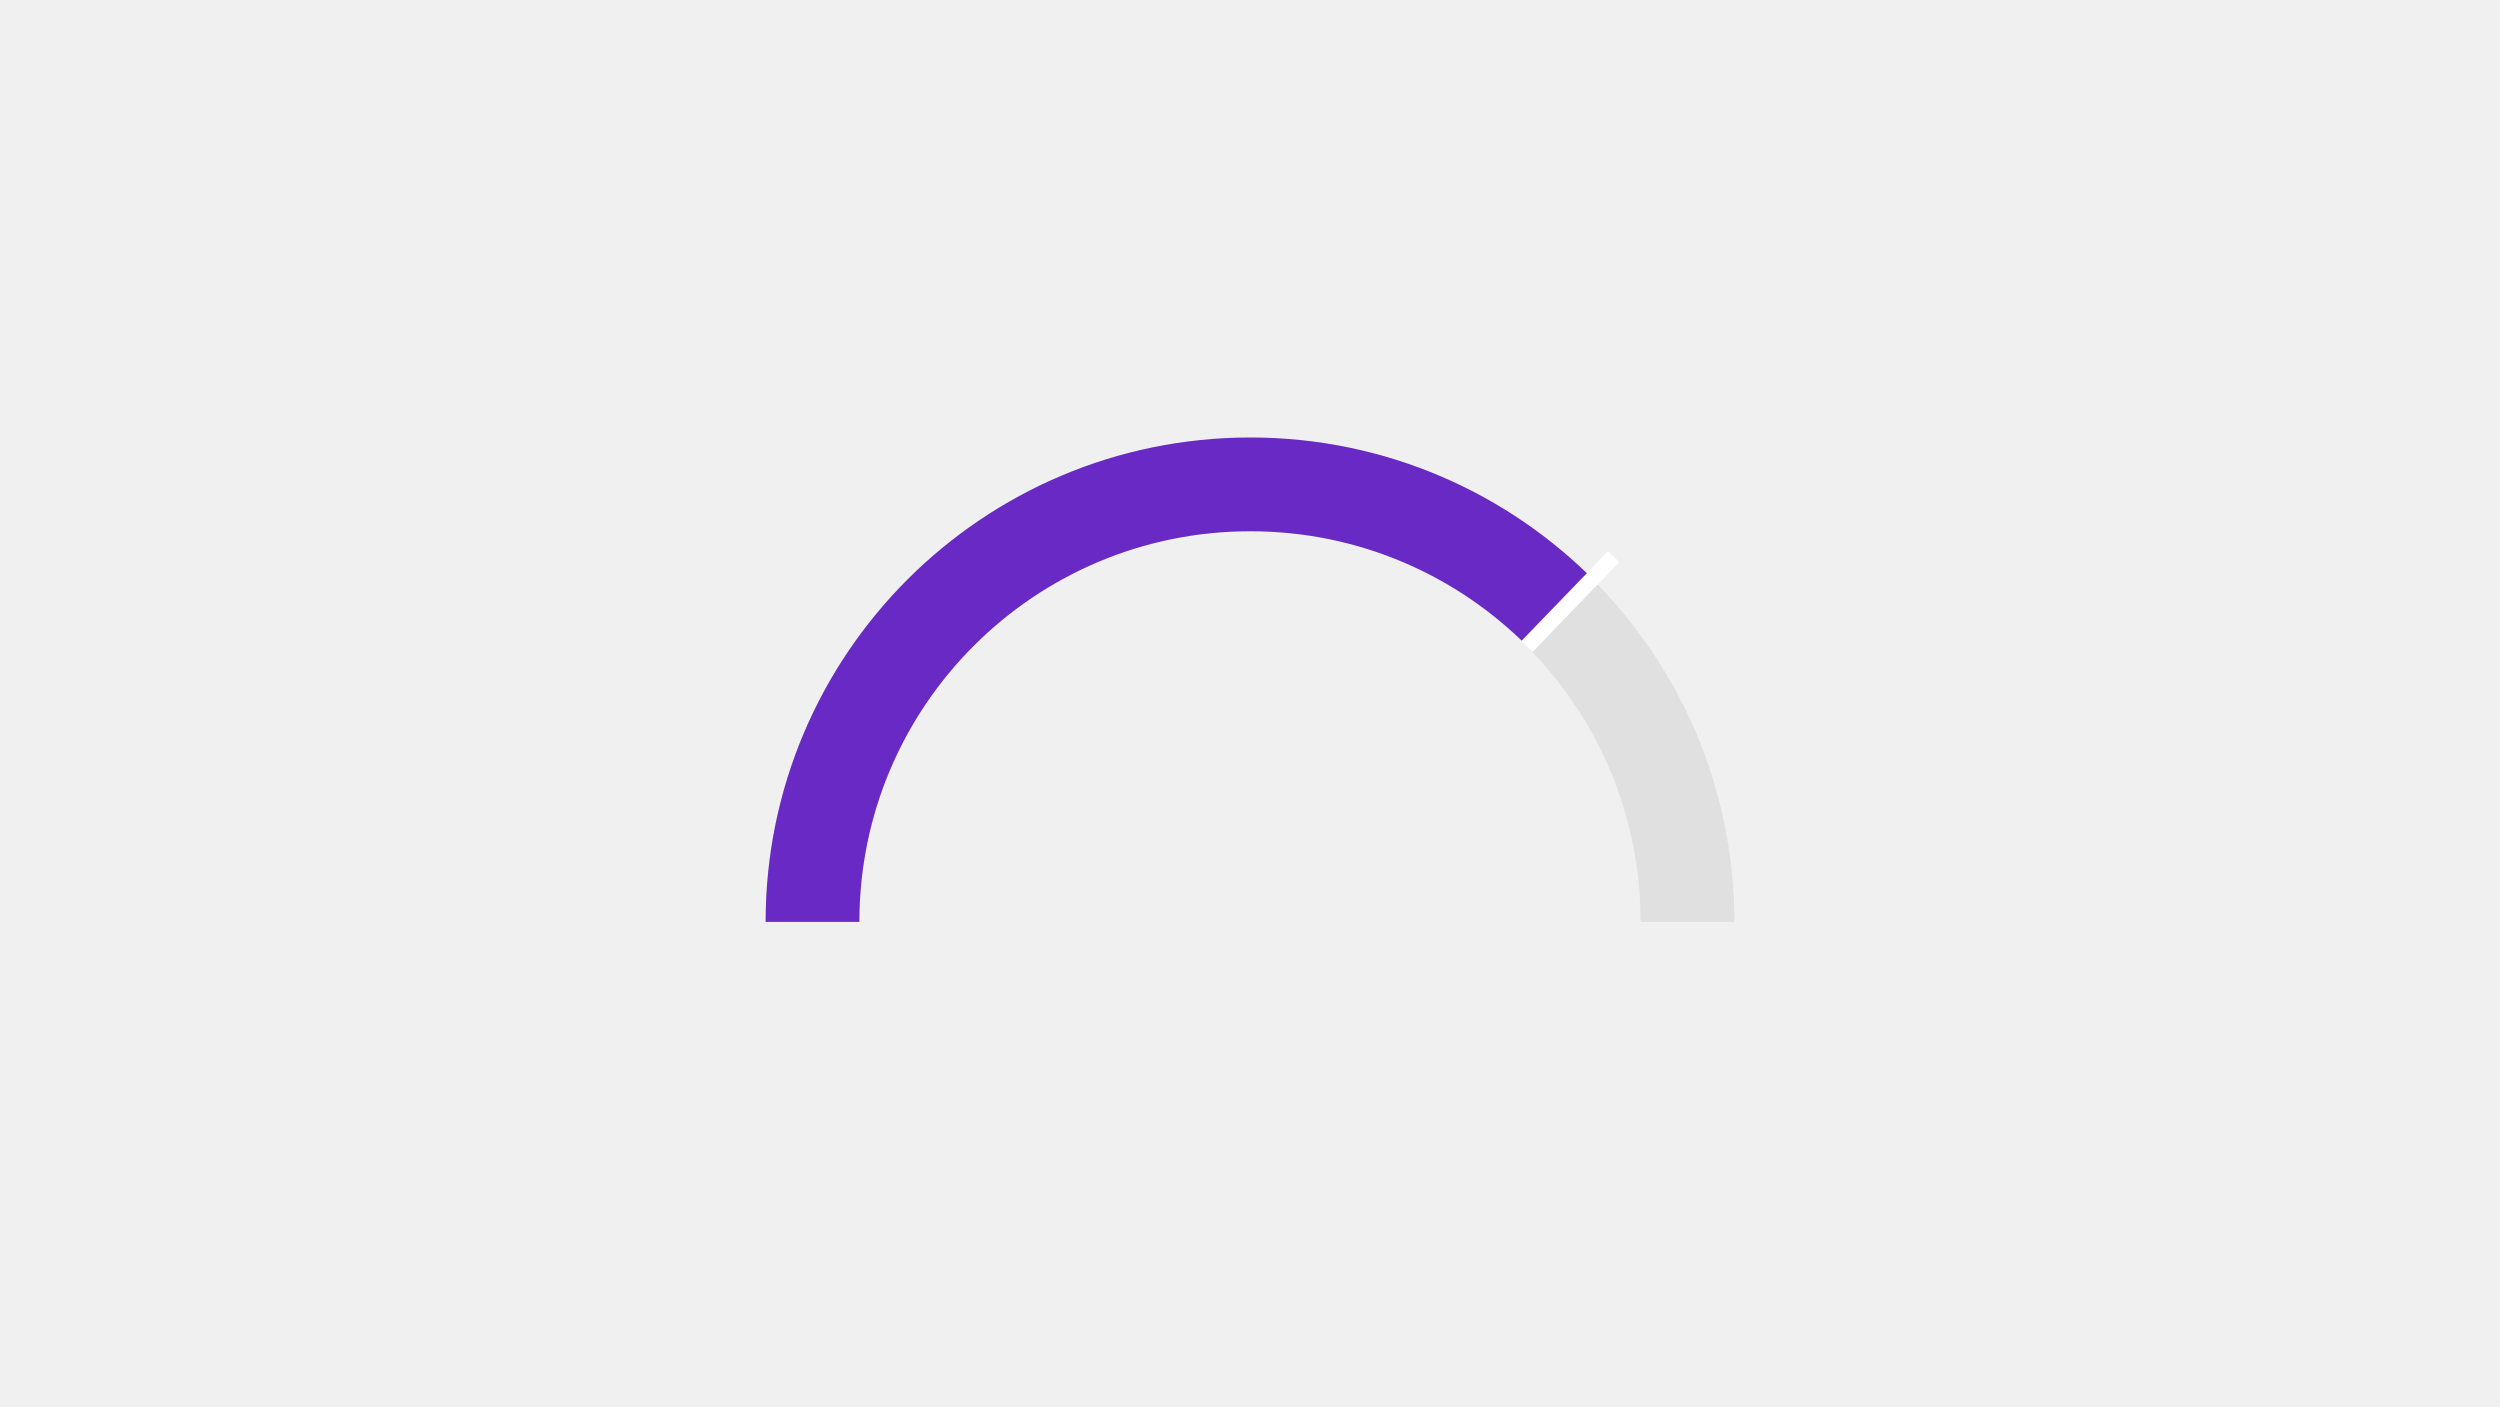
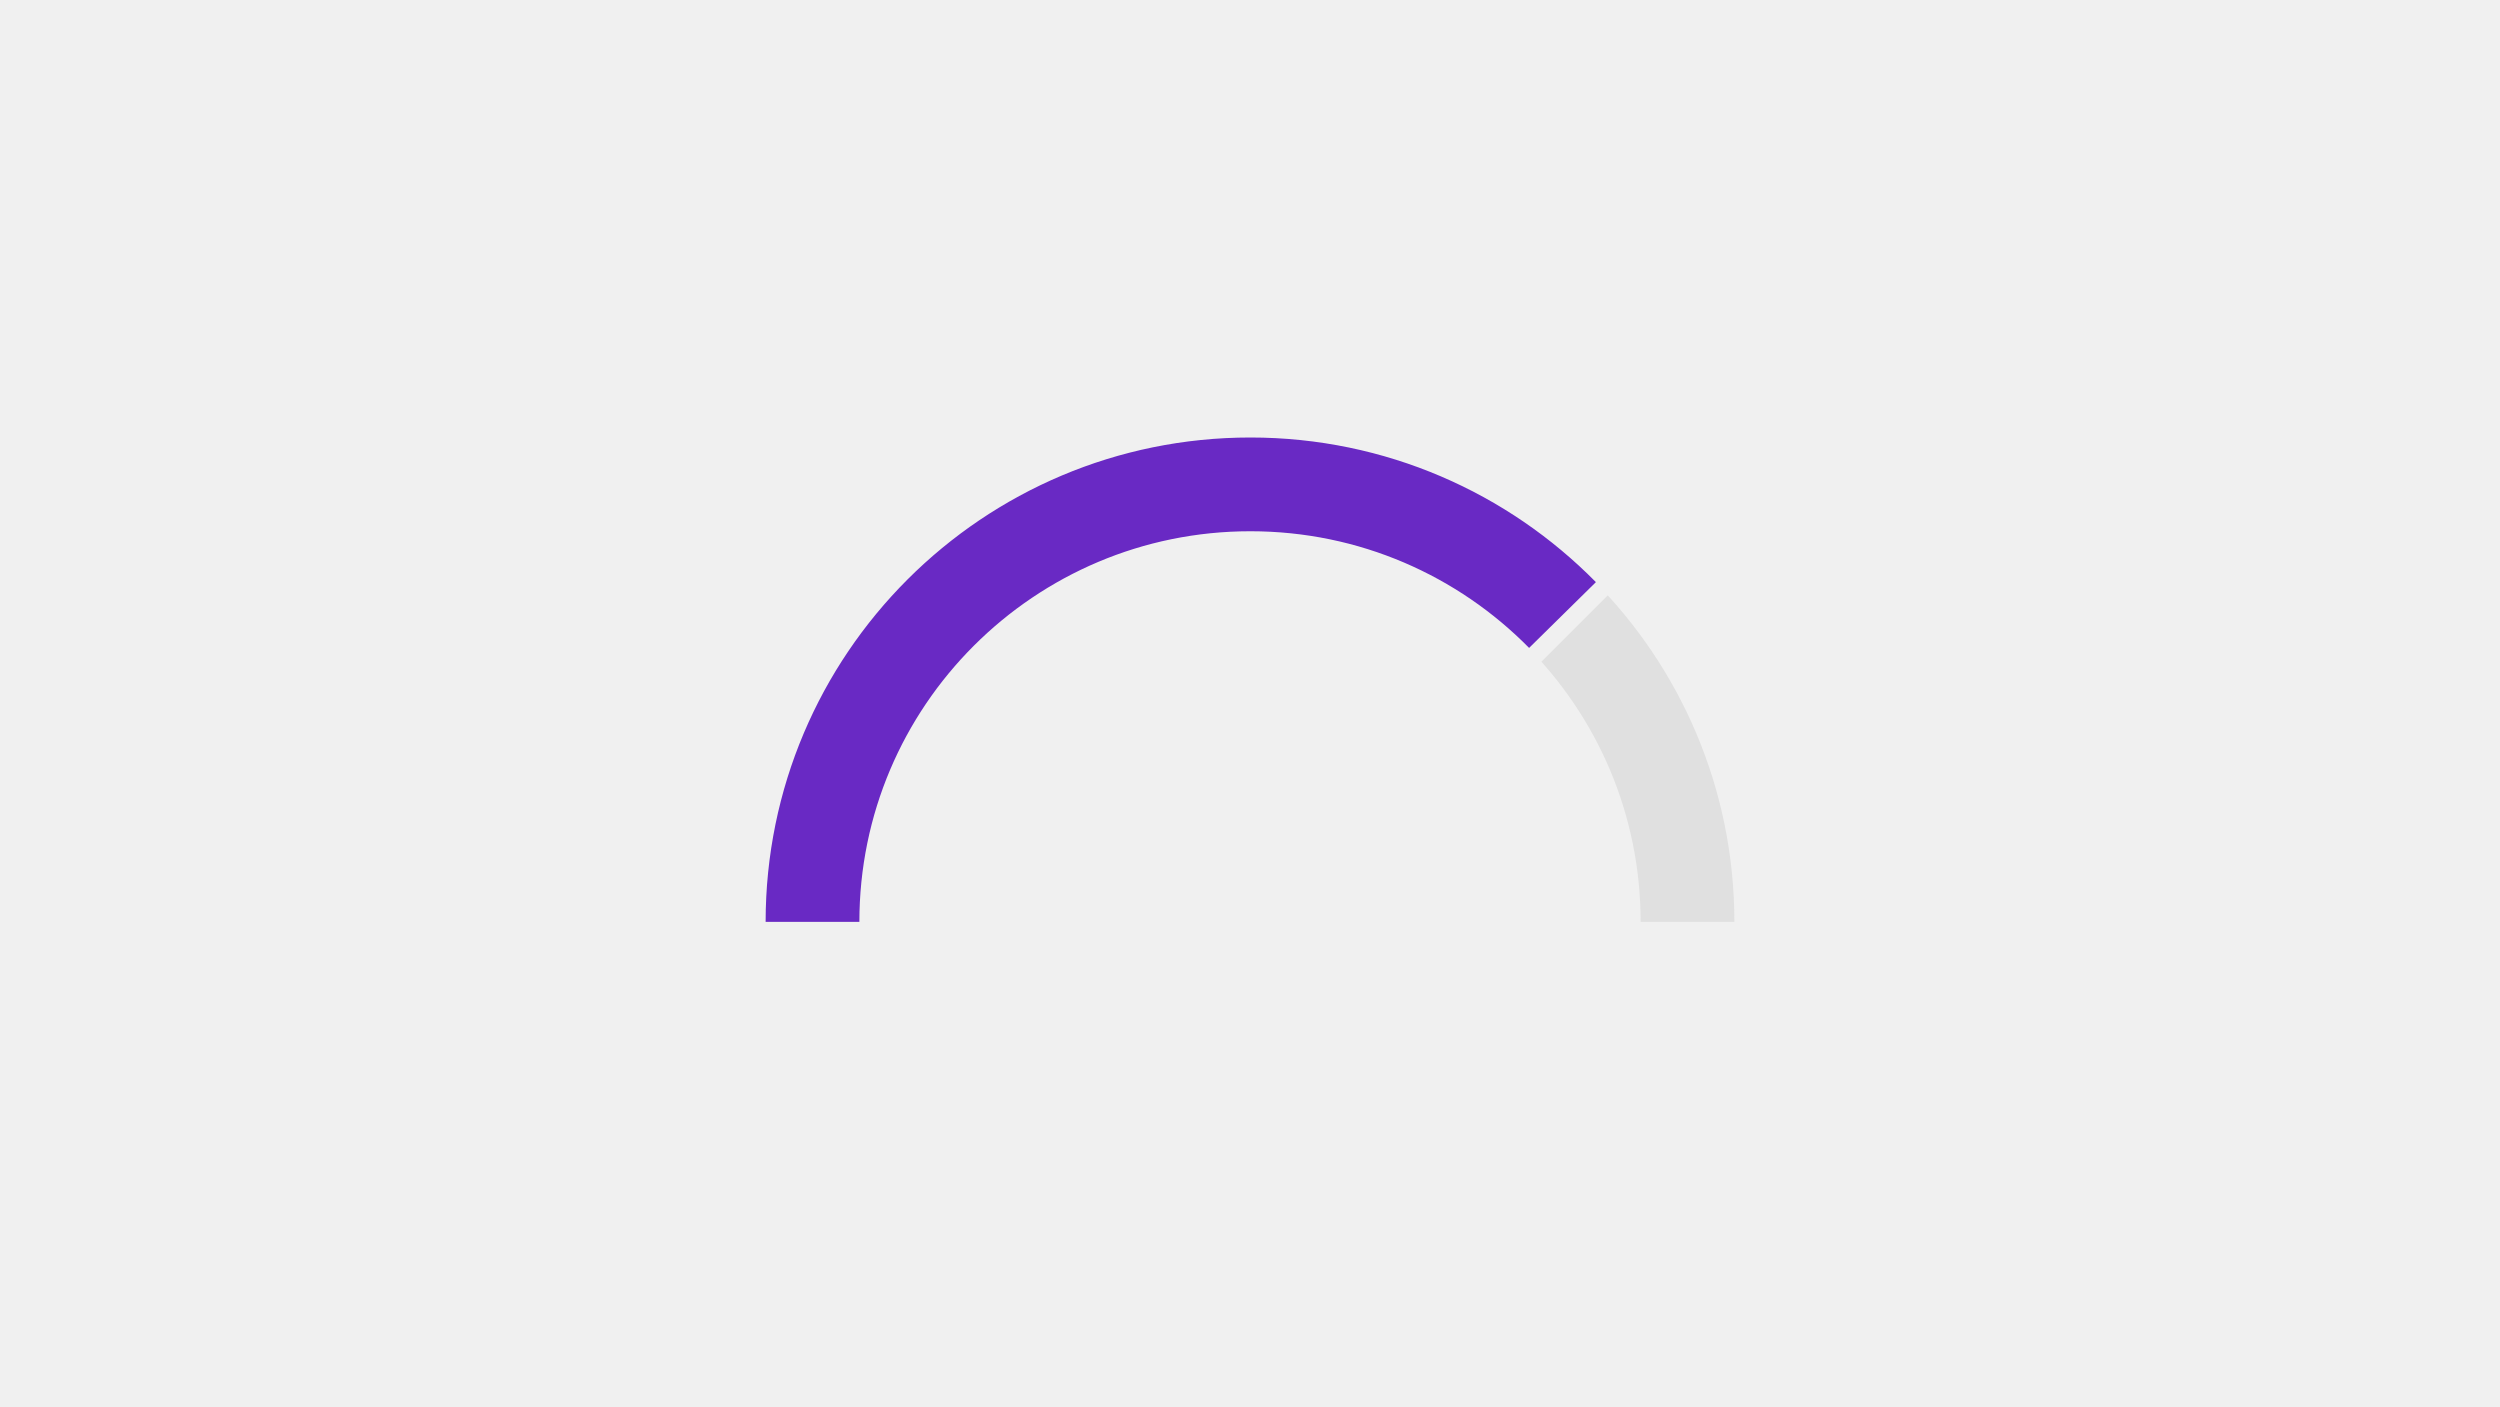
- <svg xmlns="http://www.w3.org/2000/svg" width="320px" height="180px" viewBox="0 0 320 180" version="1.1">
+ <svg xmlns="http://www.w3.org/2000/svg" xmlns:xlink="http://www.w3.org/1999/xlink" width="320px" height="180px" viewBox="0 0 320 180" version="1.1">
+   <defs>
+     <polygon id="path-1" points="0 10 1 12 13 0 33 27 33 46 24 48 13 46" />
+   </defs>
  <g id="gauge" stroke="none" stroke-width="1" fill="none" fill-rule="evenodd">
-     <path d="M216,118 C216,87.072 190.928,62 160,62 C129.072,62 104,87.072 104,118" id="Oval" stroke="#E0E0E0" stroke-width="12" />
    <path d="M200,78.723 C189.833,68.4 175.689,62 160.049,62 C129.094,62 104,87.072 104,118" id="Oval-Copy" stroke="#6929C4" stroke-width="12" />
-     <rect id="Rectangle" fill="#FFFFFF" transform="translate(201, 77) rotate(44) translate(-201, -77) " x="200" y="69" width="2" height="16" />
+     <g id="Oval" transform="translate(194, 75)">
+       <mask id="mask-2" fill="white">
+         <use xlink:href="#path-1" />
+       </mask>
+       <g id="Mask" />
+       <path d="M22,43 C22,12.072 -3.072,-13 -34,-13 C-64.928,-13 -90,12.072 -90,43" stroke="#E0E0E0" stroke-width="12" mask="url(#mask-2)" />
+     </g>
  </g>
</svg>
